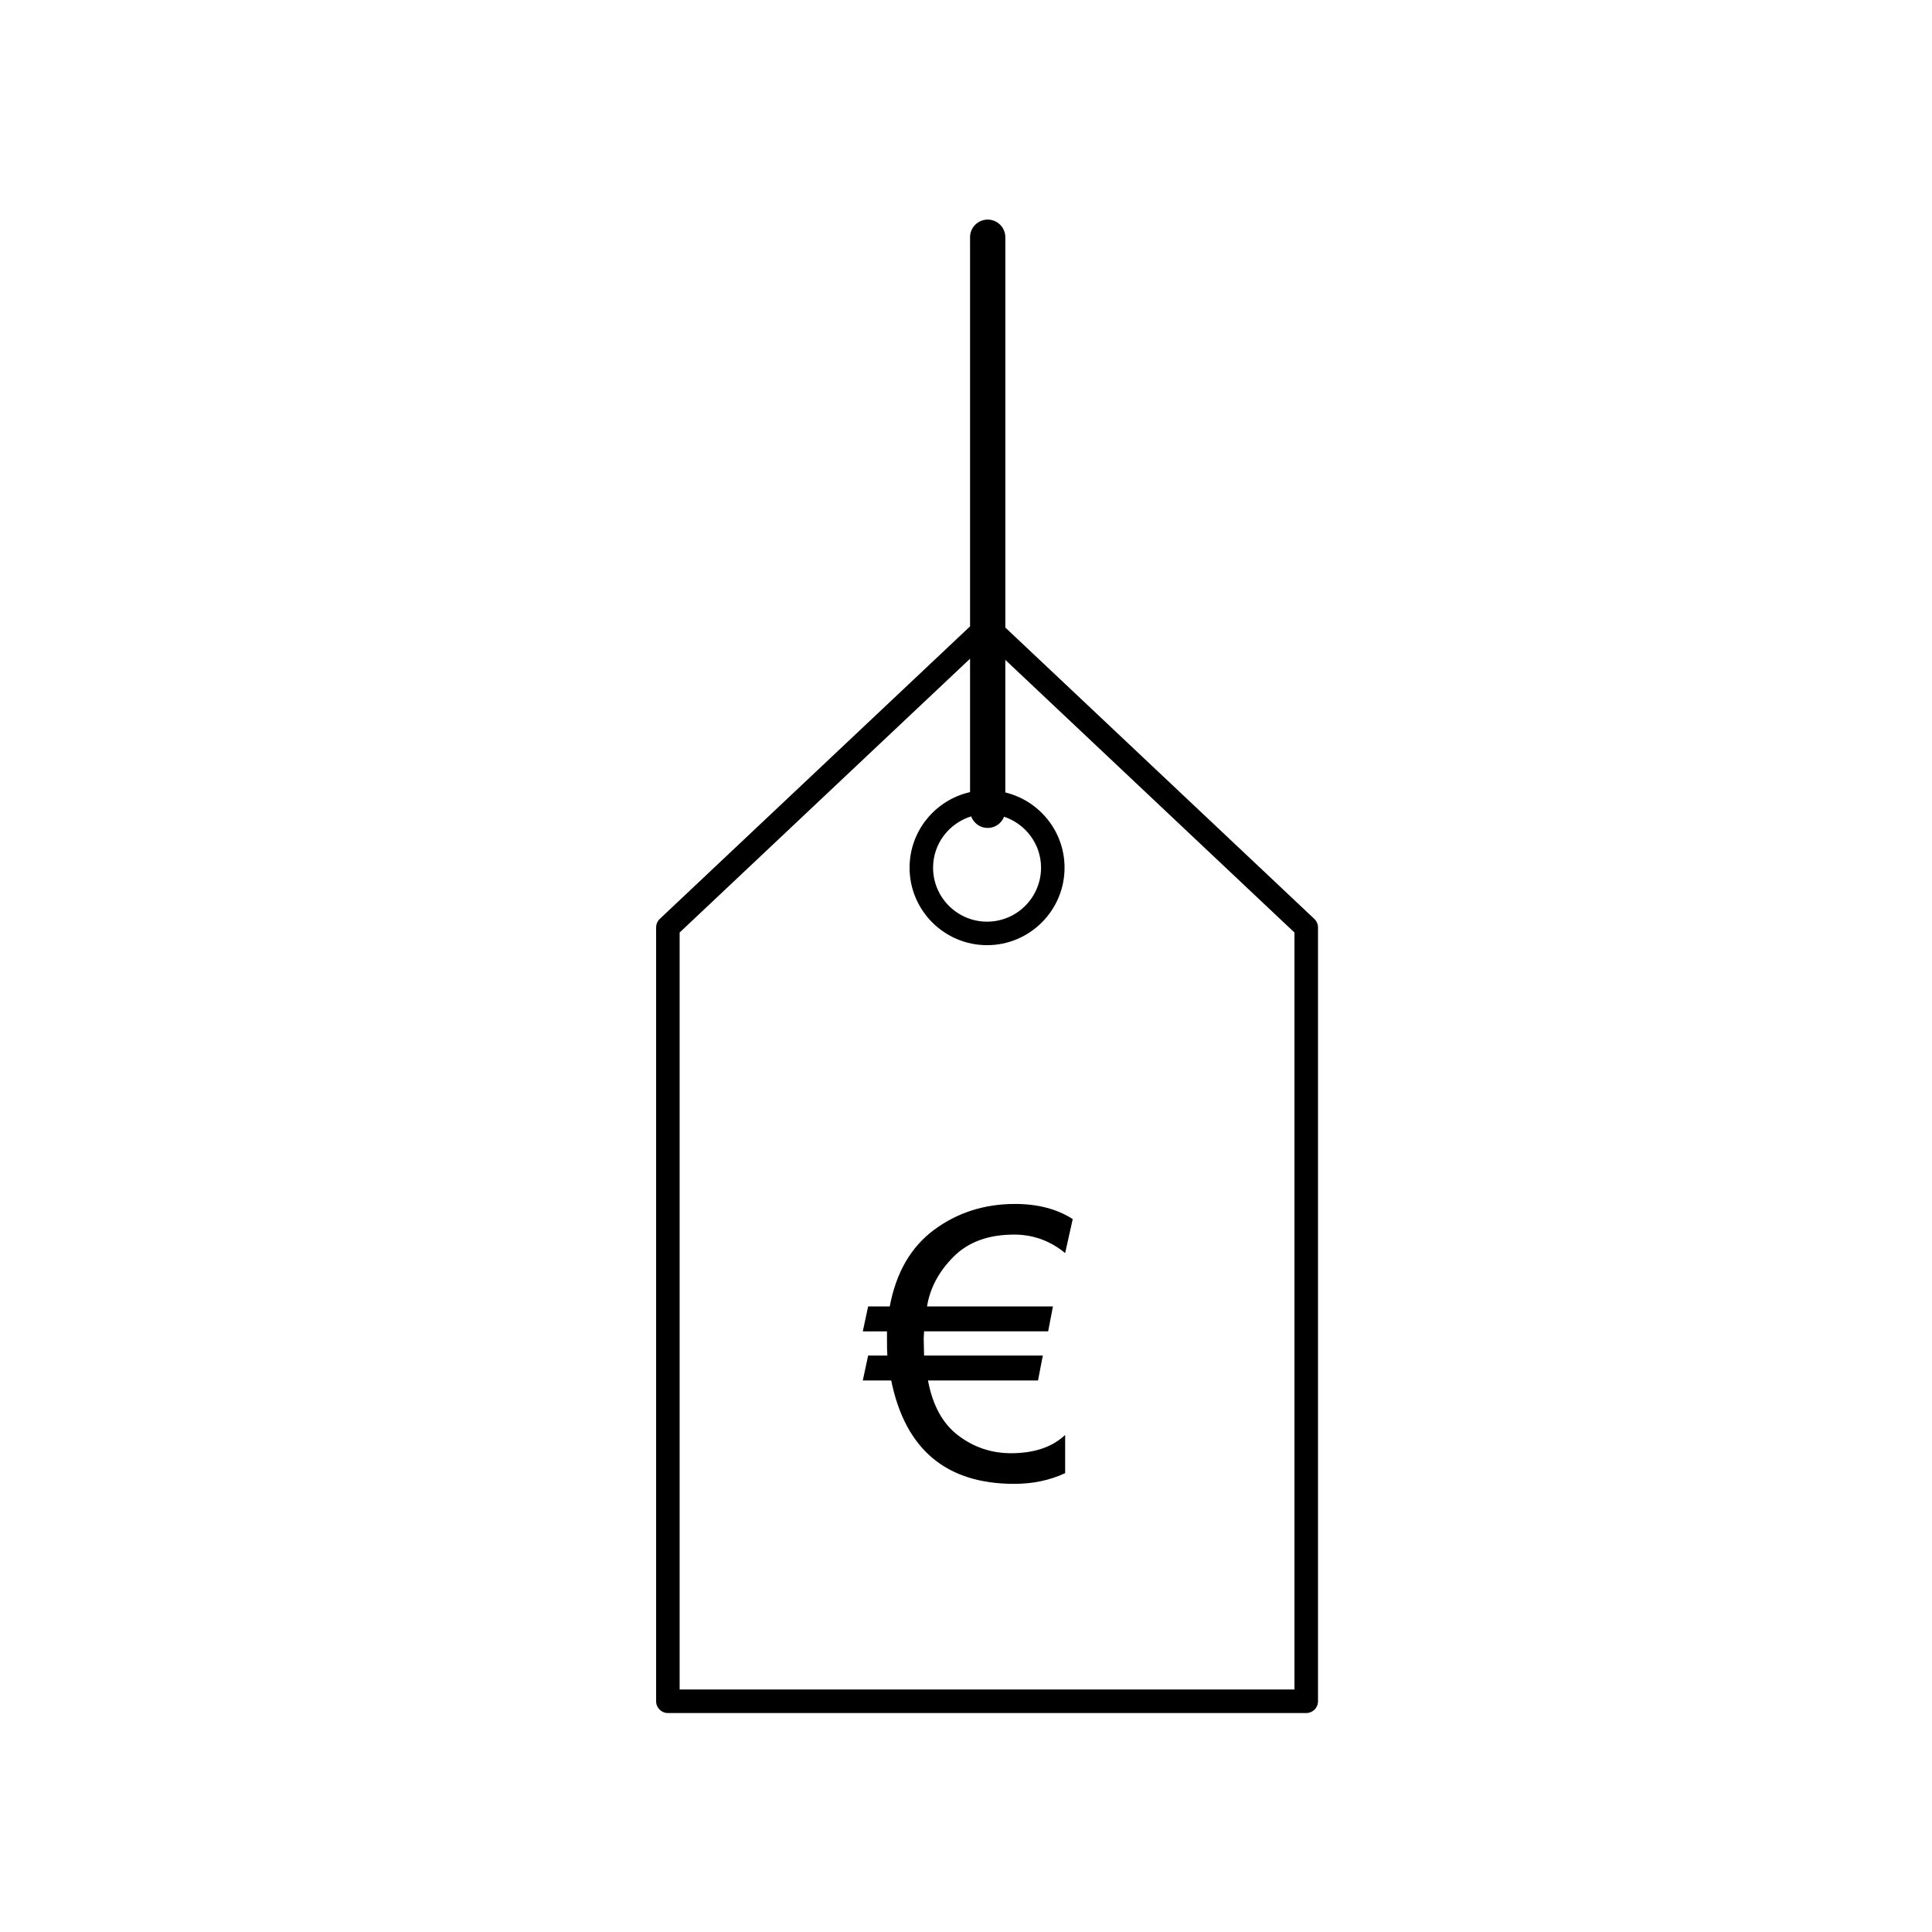
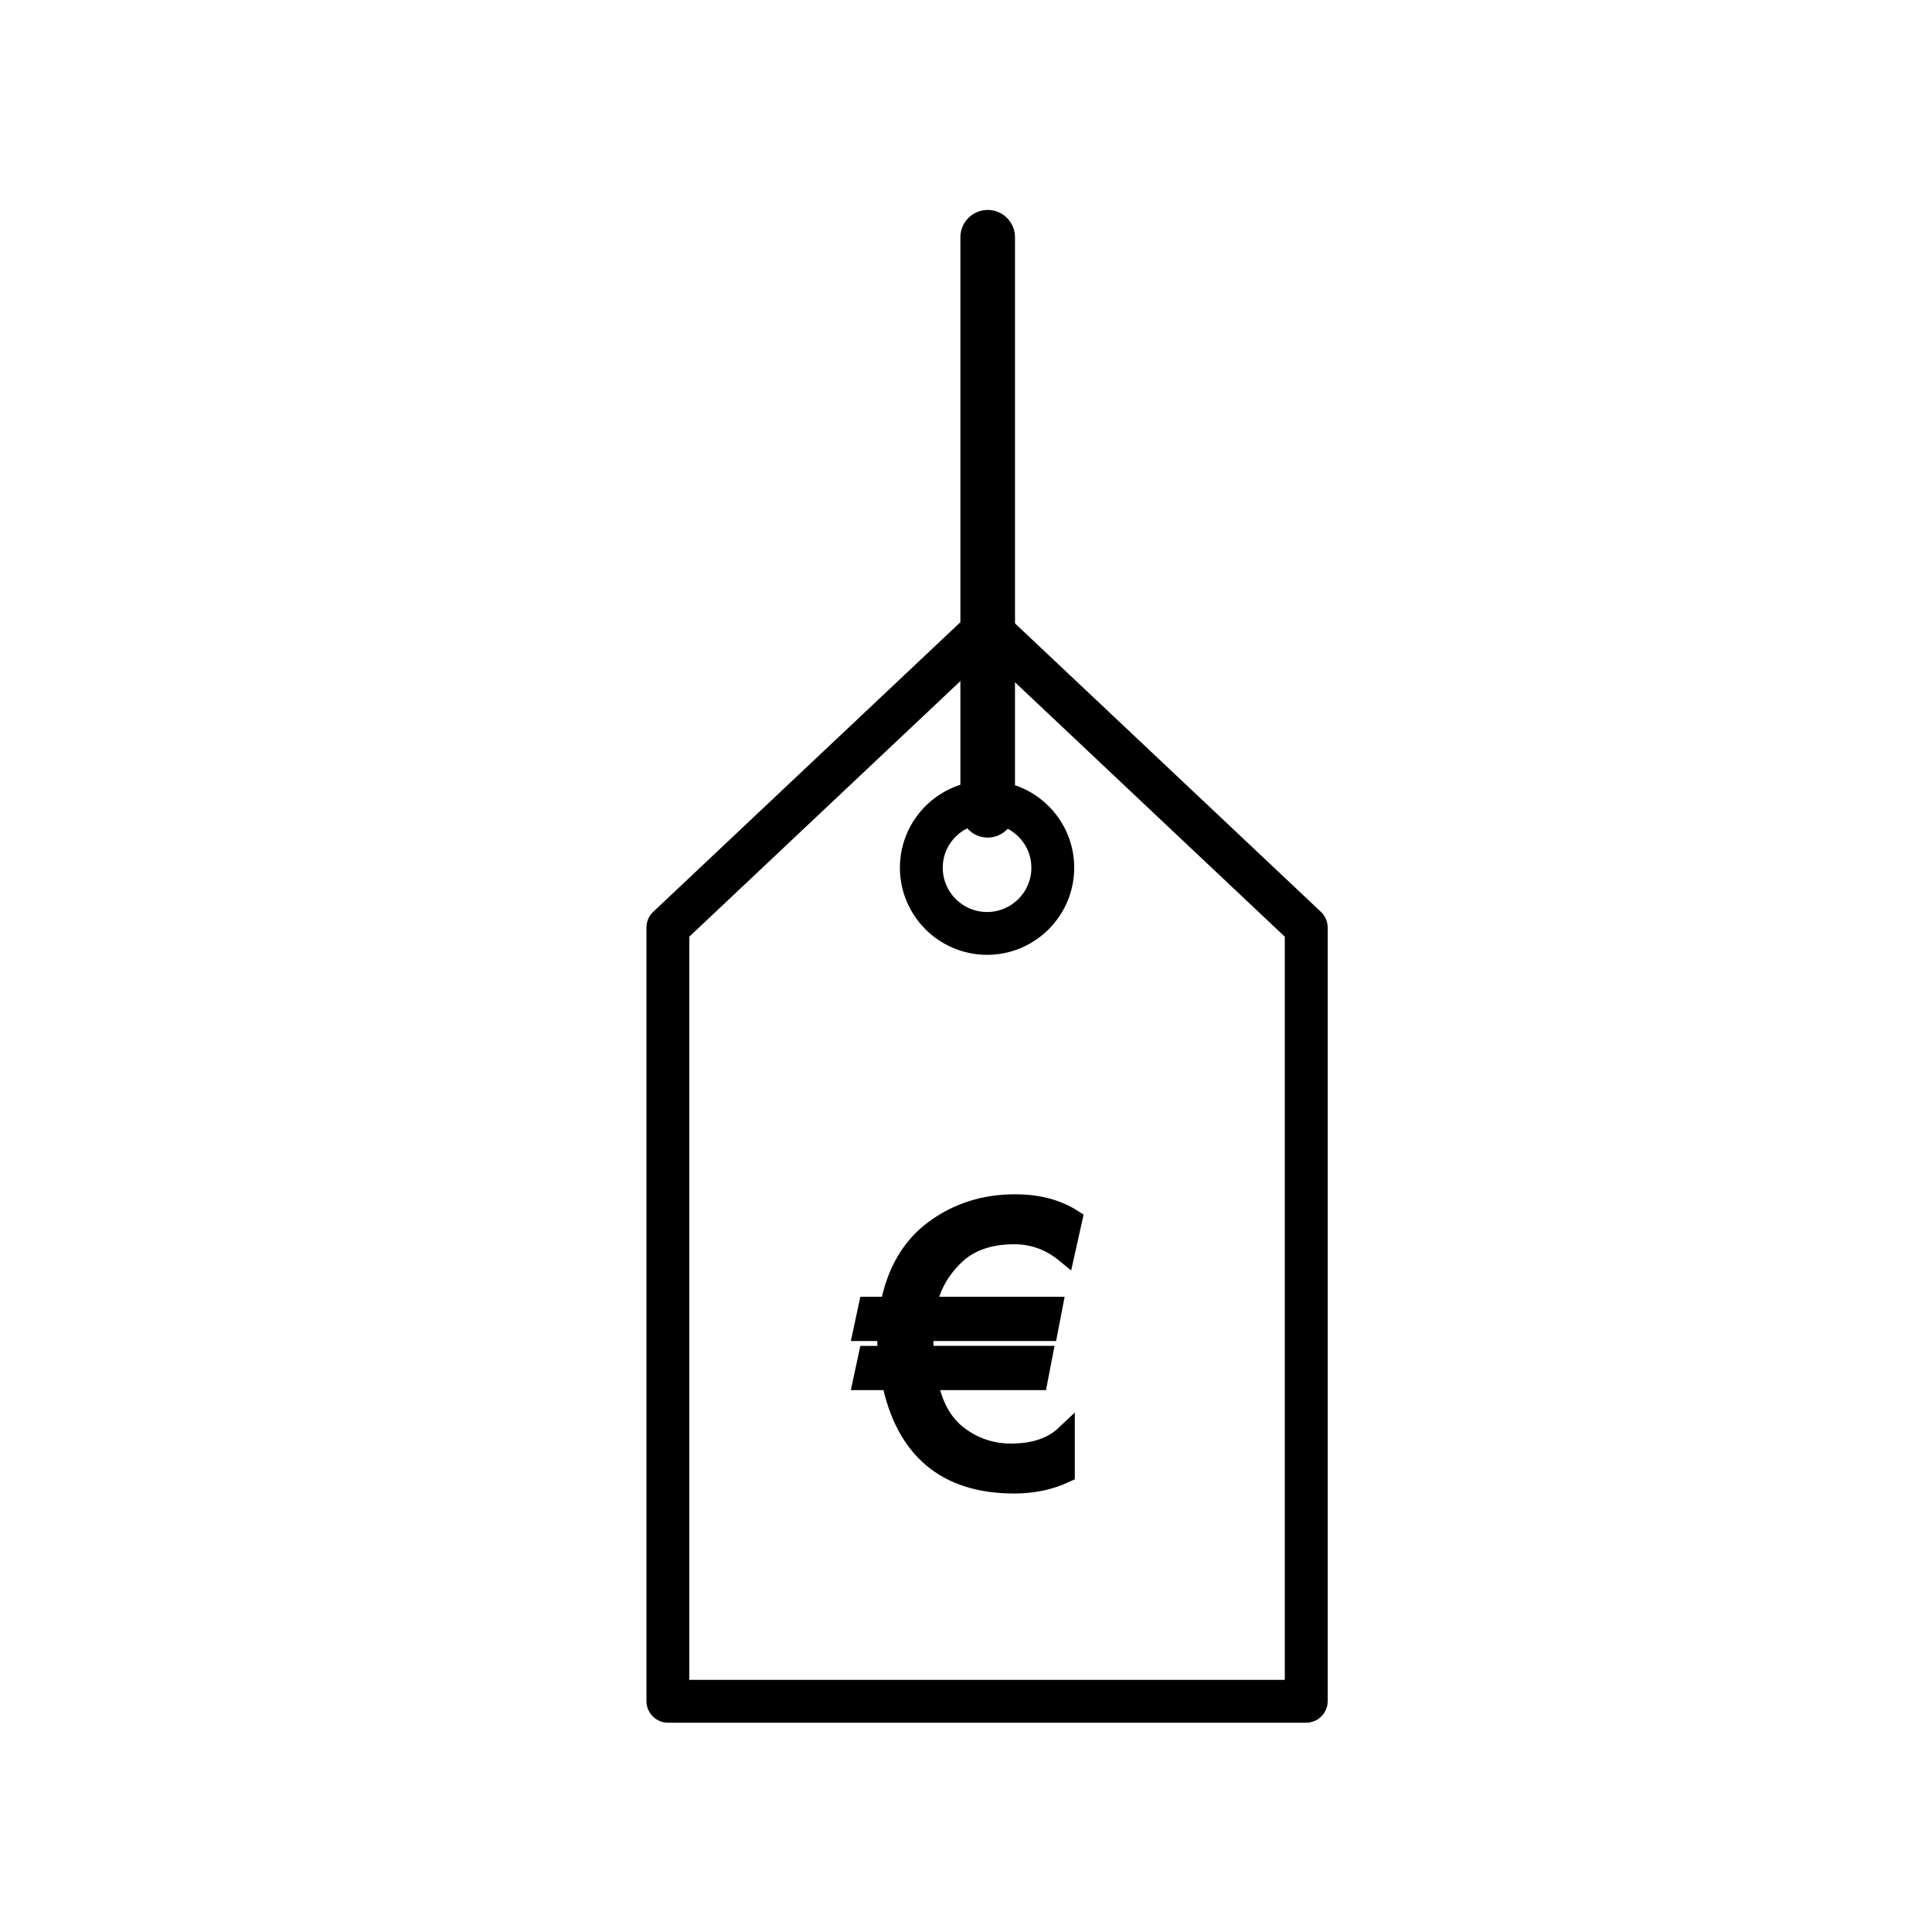
<svg xmlns="http://www.w3.org/2000/svg" version="1.1" x="0px" y="0px" viewBox="0 0 100 100" enable-background="new 0 0 100 100" xml:space="preserve">
  <g>
-     <path d="M68.028,47.561L52.036,32.482V12.279c0-0.504-0.409-0.913-0.913-0.913s-0.913,0.409-0.913,0.913v20.142l-16.058,15.14   c-0.122,0.115-0.191,0.275-0.191,0.443v40.054c0,0.336,0.273,0.609,0.609,0.609h33.041c0.336,0,0.609-0.272,0.609-0.609V48.004   C68.219,47.836,68.15,47.676,68.028,47.561z M50.268,42.255c0.128,0.349,0.461,0.6,0.854,0.6c0.387,0,0.716-0.242,0.849-0.582   c1.107,0.371,1.913,1.407,1.913,2.638c0,1.541-1.253,2.794-2.794,2.794c-1.541,0-2.794-1.253-2.794-2.794   C48.296,43.658,49.13,42.608,50.268,42.255z M67.002,87.449H35.178V48.267L50.21,34.094V41c-1.789,0.403-3.131,2.002-3.131,3.911   c0,2.212,1.8,4.011,4.011,4.011c2.212,0,4.011-1.799,4.011-4.011c0-1.886-1.309-3.468-3.066-3.894v-6.862l14.966,14.112V87.449z" />
-     <path d="M48.356,63.65c-1.204,0.889-1.972,2.212-2.303,3.971h-1.118l-0.277,1.29h1.252v0.392c0,0.42,0.006,0.707,0.019,0.86h-0.994   l-0.277,1.29h1.471c0.726,3.568,2.848,5.351,6.365,5.351c0.968,0,1.847-0.185,2.638-0.554v-1.978   c-0.669,0.631-1.602,0.946-2.8,0.946c-1.013,0-1.923-0.304-2.728-0.913c-0.806-0.608-1.33-1.559-1.572-2.853h5.696l0.248-1.29   H47.83l-0.019-0.879l0.019-0.373h6.422l0.248-1.29h-6.517c0.153-0.949,0.61-1.806,1.371-2.571c0.761-0.765,1.808-1.147,3.14-1.147   c0.981,0,1.86,0.319,2.638,0.956l0.392-1.758c-0.809-0.522-1.806-0.784-2.991-0.784C50.952,62.317,49.56,62.762,48.356,63.65z" />
+     <path stroke="#000000" stroke-width="1" d="M68.028,47.561L52.036,32.482V12.279c0-0.504-0.409-0.913-0.913-0.913s-0.913,0.409-0.913,0.913v20.142l-16.058,15.14   c-0.122,0.115-0.191,0.275-0.191,0.443v40.054c0,0.336,0.273,0.609,0.609,0.609h33.041c0.336,0,0.609-0.272,0.609-0.609V48.004   C68.219,47.836,68.15,47.676,68.028,47.561z M50.268,42.255c0.128,0.349,0.461,0.6,0.854,0.6c0.387,0,0.716-0.242,0.849-0.582   c1.107,0.371,1.913,1.407,1.913,2.638c0,1.541-1.253,2.794-2.794,2.794c-1.541,0-2.794-1.253-2.794-2.794   C48.296,43.658,49.13,42.608,50.268,42.255z M67.002,87.449H35.178V48.267L50.21,34.094V41c-1.789,0.403-3.131,2.002-3.131,3.911   c0,2.212,1.8,4.011,4.011,4.011c2.212,0,4.011-1.799,4.011-4.011c0-1.886-1.309-3.468-3.066-3.894v-6.862l14.966,14.112V87.449z" />
+     <path stroke="#000000" stroke-width="1" d="M48.356,63.65c-1.204,0.889-1.972,2.212-2.303,3.971h-1.118l-0.277,1.29h1.252v0.392c0,0.42,0.006,0.707,0.019,0.86h-0.994   l-0.277,1.29h1.471c0.726,3.568,2.848,5.351,6.365,5.351c0.968,0,1.847-0.185,2.638-0.554v-1.978   c-0.669,0.631-1.602,0.946-2.8,0.946c-1.013,0-1.923-0.304-2.728-0.913c-0.806-0.608-1.33-1.559-1.572-2.853h5.696l0.248-1.29   H47.83l-0.019-0.879l0.019-0.373h6.422l0.248-1.29h-6.517c0.153-0.949,0.61-1.806,1.371-2.571c0.761-0.765,1.808-1.147,3.14-1.147   c0.981,0,1.86,0.319,2.638,0.956l0.392-1.758c-0.809-0.522-1.806-0.784-2.991-0.784C50.952,62.317,49.56,62.762,48.356,63.65z" />
  </g>
</svg>
